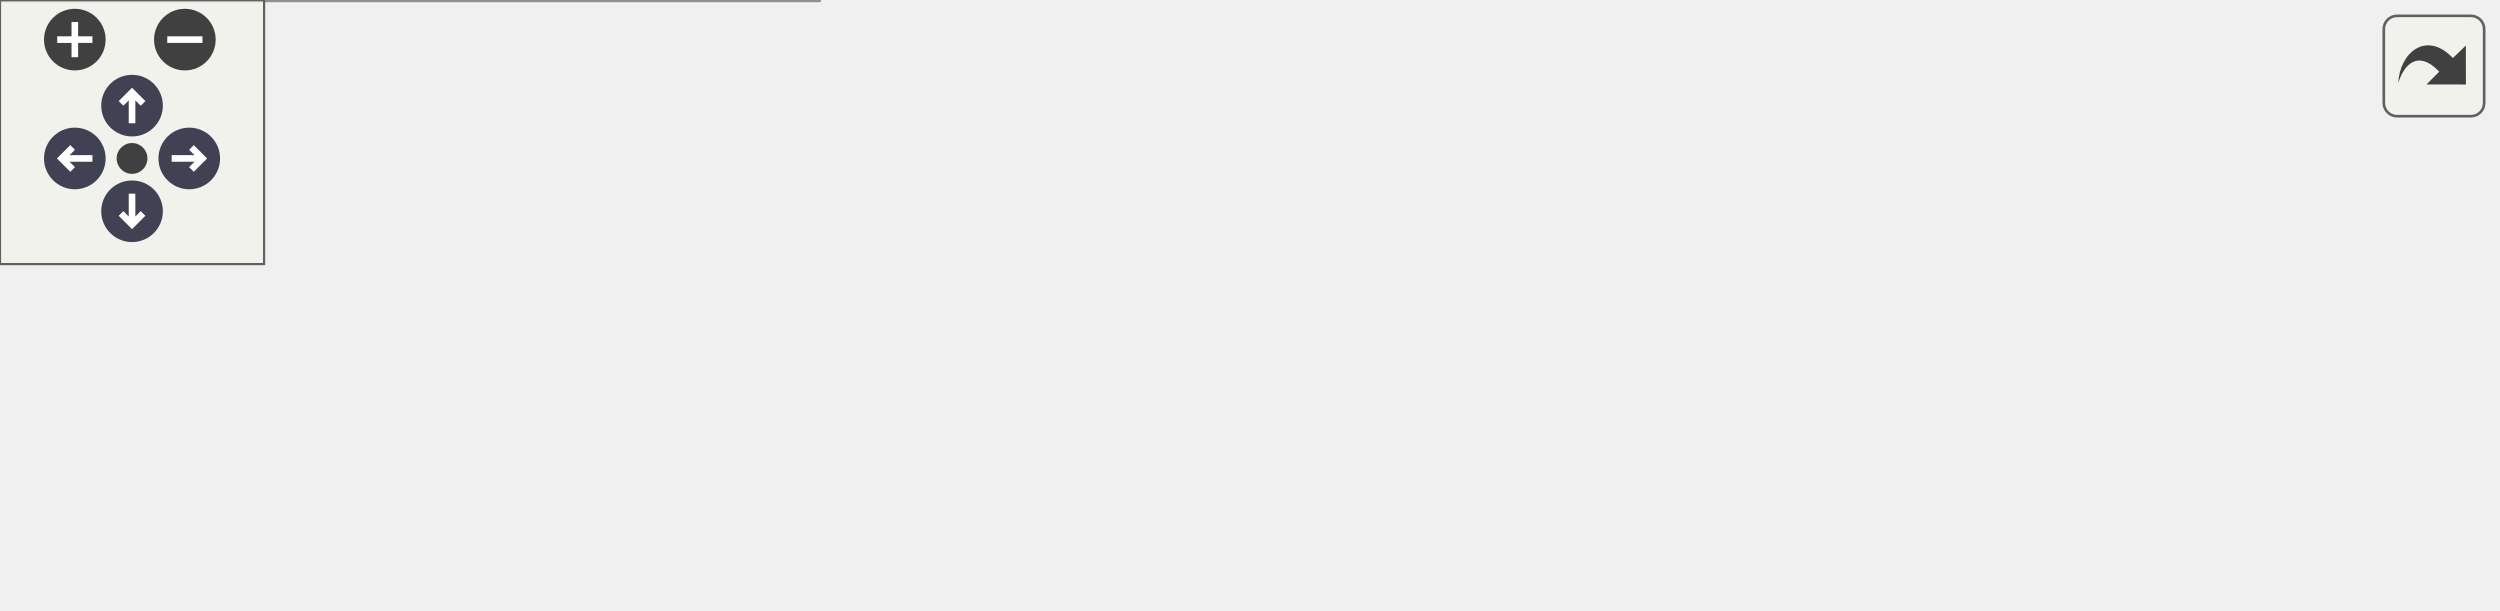
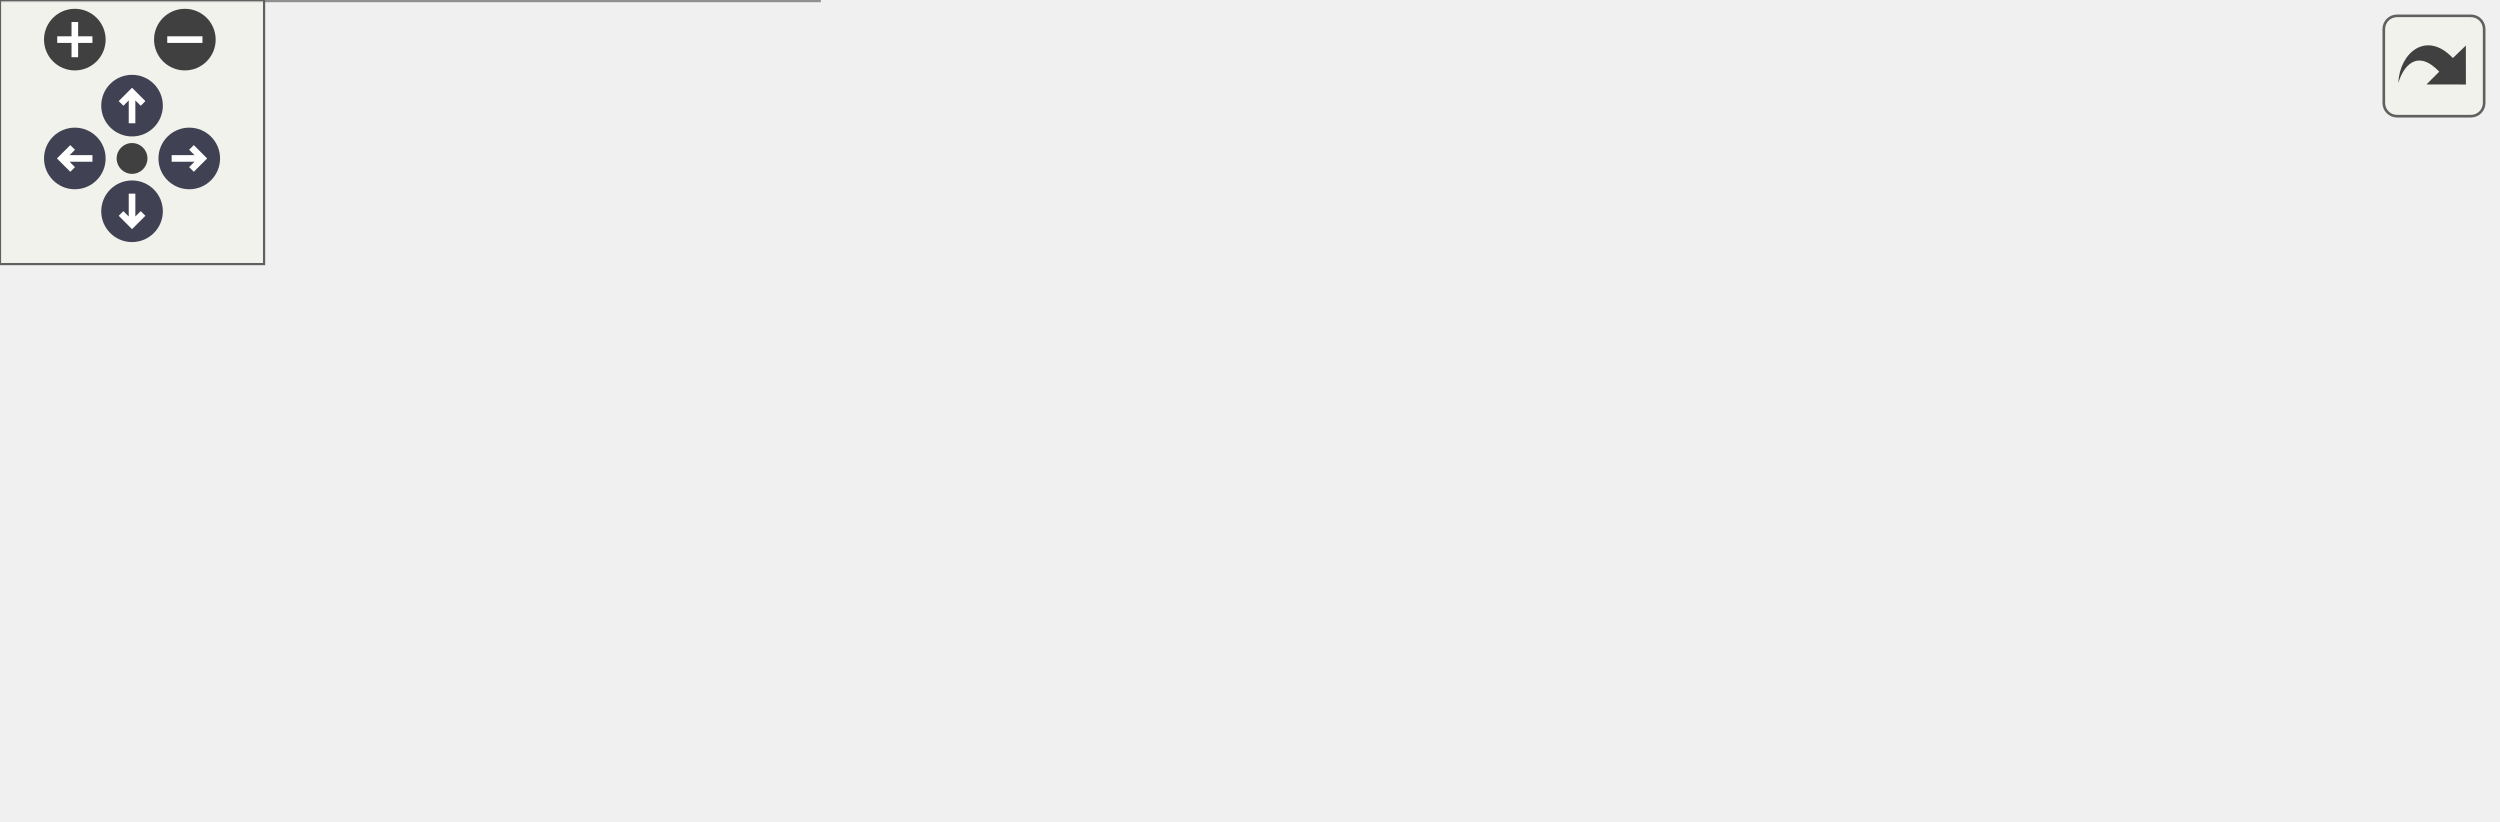
<svg xmlns="http://www.w3.org/2000/svg" xmlns:xlink="http://www.w3.org/1999/xlink" id="main" version="1.1" xml:space="preserve">
  <style type="text/css">
.node, .edge {opacity: 0.7;}
.node.selected, .edge.selected {opacity: 1;}
.edge:hover path { stroke: red; }
.edge:hover polygon { stroke: red; fill: red; }
</style>
  <defs>
    <circle id="rim" cx="0" cy="0" r="7" />
    <circle id="rim2" cx="0" cy="0" r="3.5" />
    <g id="zoomPlus">
      <use xlink:href="#rim" fill="#404040">
        <set attributeName="fill" to="#808080" begin="zoomplus.mouseover" end="zoomplus.mouseout" />
      </use>
      <path d="M-4,0h8M0,-4v8" fill="none" stroke="white" stroke-width="1.5" pointer-events="none" />
    </g>
    <g id="zoomMin">
      <use xlink:href="#rim" fill="#404040">
        <set attributeName="fill" to="#808080" begin="zoomminus.mouseover" end="zoomminus.mouseout" />
      </use>
      <path d="M-4,0h8" fill="none" stroke="white" stroke-width="1.5" pointer-events="none" />
    </g>
    <g id="arrowUp" transform="translate(30 24)">
      <use xlink:href="#rim" />
      <path pointer-events="none" fill="none" stroke="white" stroke-width="1.5" d="M0,-3.0v7 M-2.5,-0.5L0,-3.0L2.5,-0.5" />
    </g>
    <g id="arrowRight" transform="rotate(90) translate(36 -43)">
      <use xlink:href="#rim" />
      <path pointer-events="none" fill="none" stroke="white" stroke-width="1.5" d="M0,-3.0v7 M-2.5,-0.5L0,-3.0L2.5,-0.5" />
    </g>
    <g id="arrowDown" transform="rotate(180) translate(-30 -48)">
      <use xlink:href="#rim" />
      <path pointer-events="none" fill="none" stroke="white" stroke-width="1.5" d="M0,-3.0v7 M-2.5,-0.5L0,-3.0L2.5,-0.5" />
    </g>
    <g id="arrowLeft" transform="rotate(270) translate(-36 17)">
      <use xlink:href="#rim" />
      <path pointer-events="none" fill="none" stroke="white" stroke-width="1.5" d="M0,-3.0v7 M-2.5,-0.5L0,-3.0L2.5,-0.5" />
    </g>
    <g id="resetDef">
      <use xlink:href="#rim2" fill="#404040">
        <set attributeName="fill" to="#808080" begin="reset.mouseover" end="reset.mouseout" />
      </use>
    </g>
  </defs>
  <svg id="graph" class="graph">
    <g id="viewport">
      <g id="Node000001" class="node">
        <g id="a_Node000001">
          <a xlink:title=" ">
-             <polygon fill="#999999" stroke="#666666" points="567,-54 419,-54 419,-24 567,-24 567,-54" />
-             <text text-anchor="start" x="427" y="-42" font-family="Helvetica,sans-Serif" font-size="10.00">Guildmaster.Combat.Stats.</text>
-             <text text-anchor="middle" x="493" y="-31" font-family="Helvetica,sans-Serif" font-size="10.00">Stats</text>
+             <polygon fill="#999999" stroke="#666666" points="567,-78 419,-78 419,-48 567,-48 567,-78" />
+             <text text-anchor="start" x="427" y="-66" font-family="Helvetica,sans-Serif" font-size="10.00">Guildmaster.Combat.Stats.</text>
+             <text text-anchor="middle" x="493" y="-55" font-family="Helvetica,sans-Serif" font-size="10.00">Stats</text>
          </a>
        </g>
      </g>
      <g id="Node000002" class="node">
        <g id="a_Node000002">
          <a xlink:href="classGuildmaster_1_1Combat_1_1RuntimeUnitFactory.html#a261369f433994727bbd075e6520ac237" target="_top" xlink:title="Создать RuntimeUnit из SO-данных.">
-             <polygon fill="white" stroke="#666666" points="383,-54 222,-54 222,-24 383,-24 383,-54" />
-             <text text-anchor="start" x="230" y="-42" font-family="Helvetica,sans-Serif" font-size="10.00">Guildmaster.Combat.Runtime</text>
-             <text text-anchor="middle" x="302.5" y="-31" font-family="Helvetica,sans-Serif" font-size="10.00">UnitFactory.Create</text>
+             <polygon fill="white" stroke="#666666" points="383,-78 222,-78 222,-48 383,-48 383,-78" />
+             <text text-anchor="start" x="230" y="-66" font-family="Helvetica,sans-Serif" font-size="10.00">Guildmaster.Combat.Runtime</text>
+             <text text-anchor="middle" x="302.5" y="-55" font-family="Helvetica,sans-Serif" font-size="10.00">UnitFactory.Create</text>
          </a>
        </g>
      </g>
      <g id="edge1_Node000001_Node000002" class="edge">
        <g id="a_edge1_Node000001_Node000002">
          <a xlink:title=" ">
-             <path fill="none" stroke="#63b8ff" d="M408.61,-39C400.16,-39 391.58,-39 383.17,-39" />
-             <polygon fill="#63b8ff" stroke="#63b8ff" points="408.85,-42.5 418.85,-39 408.85,-35.5 408.85,-42.5" />
+             <path fill="none" stroke="#63b8ff" d="M408.61,-63C400.16,-63 391.58,-63 383.17,-63" />
+             <polygon fill="#63b8ff" stroke="#63b8ff" points="408.85,-66.5 418.85,-63 408.85,-59.5 408.85,-66.5" />
          </a>
        </g>
      </g>
      <g id="Node000003" class="node">
        <g id="a_Node000003">
+           <a xlink:href="classGuildmaster_1_1DevTools_1_1GuildmasterCommands.html#a2eb2cbfe58040010e7e08fb0dec1afca" target="_top" xlink:title="Заспавнить «Криоманта» (team 0) против кластера болванчиков (team 1) — срез §10.2.">
+             <polygon fill="white" stroke="#666666" points="186,-126 0,-126 0,-96 186,-96 186,-126" />
+             <text text-anchor="start" x="8" y="-114" font-family="Helvetica,sans-Serif" font-size="10.00">Guildmaster.DevTools.Guildmaster</text>
+             <text text-anchor="middle" x="93" y="-103" font-family="Helvetica,sans-Serif" font-size="10.00">Commands.SpawnCryomancer</text>
+           </a>
+         </g>
+       </g>
+       <g id="edge2_Node000002_Node000003" class="edge">
+         <g id="a_edge2_Node000002_Node000003">
+           <a xlink:title=" ">
+             <path fill="none" stroke="#63b8ff" d="M226.4,-80.37C204.28,-85.49 180.27,-91.04 158.85,-96" />
+             <polygon fill="#63b8ff" stroke="#63b8ff" points="227.46,-83.72 236.42,-78.06 225.88,-76.9 227.46,-83.72" />
+           </a>
+         </g>
+       </g>
+       <g id="Node000004" class="node">
+         <g id="a_Node000004">
          <a xlink:href="classGuildmaster_1_1DevTools_1_1GuildmasterCommands.html#a4f882498fd866ed62456644514bec367" target="_top" xlink:title="Заспавнить «Светлого пастыря» (team 0) + раненых союзников против болванчиков — срез §10....">
            <polygon fill="white" stroke="#666666" points="186,-78 0,-78 0,-48 186,-48 186,-78" />
            <text text-anchor="start" x="8" y="-66" font-family="Helvetica,sans-Serif" font-size="10.00">Guildmaster.DevTools.Guildmaster</text>
            <text text-anchor="middle" x="93" y="-55" font-family="Helvetica,sans-Serif" font-size="10.00">Commands.SpawnShepherd</text>
          </a>
        </g>
      </g>
-       <g id="edge2_Node000002_Node000003" class="edge">
-         <g id="a_edge2_Node000002_Node000003">
+       <g id="edge3_Node000002_Node000004" class="edge">
+         <g id="a_edge3_Node000002_Node000004">
          <a xlink:title=" ">
-             <path fill="none" stroke="#63b8ff" d="M211.67,-49.39C203.24,-50.37 194.69,-51.35 186.24,-52.33" />
-             <polygon fill="#63b8ff" stroke="#63b8ff" points="212.34,-52.84 221.87,-48.21 211.53,-45.88 212.34,-52.84" />
+             <path fill="none" stroke="#63b8ff" d="M211.67,-63C203.24,-63 194.69,-63 186.24,-63" />
+             <polygon fill="#63b8ff" stroke="#63b8ff" points="211.87,-66.5 221.87,-63 211.87,-59.5 211.87,-66.5" />
          </a>
        </g>
      </g>
-       <g id="Node000004" class="node">
-         <g id="a_Node000004">
+       <g id="Node000005" class="node">
+         <g id="a_Node000005">
          <a xlink:href="classGuildmaster_1_1DevTools_1_1GuildmasterCommands.html#a81741c7cedaddfdaada0ce90d723615b" target="_top" xlink:title="Заспавнить «Железного копейщика» (team 0) против кластера болванчиков (team 1) — срез шага 4.">
            <polygon fill="white" stroke="#666666" points="186,-30 0,-30 0,0 186,0 186,-30" />
            <text text-anchor="start" x="8" y="-18" font-family="Helvetica,sans-Serif" font-size="10.00">Guildmaster.DevTools.Guildmaster</text>
            <text text-anchor="middle" x="93" y="-7" font-family="Helvetica,sans-Serif" font-size="10.00">Commands.SpawnSpearman</text>
          </a>
        </g>
      </g>
-       <g id="edge3_Node000002_Node000004" class="edge">
-         <g id="a_edge3_Node000002_Node000004">
+       <g id="edge4_Node000002_Node000005" class="edge">
+         <g id="a_edge4_Node000002_Node000005">
          <a xlink:title=" ">
-             <path fill="none" stroke="#63b8ff" d="M211.67,-28.61C203.24,-27.63 194.69,-26.65 186.24,-25.67" />
-             <polygon fill="#63b8ff" stroke="#63b8ff" points="211.53,-32.12 221.87,-29.79 212.34,-25.16 211.53,-32.12" />
+             <path fill="none" stroke="#63b8ff" d="M226.4,-45.63C204.28,-40.51 180.27,-34.96 158.85,-30" />
+             <polygon fill="#63b8ff" stroke="#63b8ff" points="225.88,-49.1 236.42,-47.94 227.46,-42.28 225.88,-49.1" />
          </a>
        </g>
      </g>
    </g>
  </svg>
  <g id="navigator" transform="translate(0 0)" fill="#404254">
    <rect fill="#f2f5e9" fill-opacity="0.5" stroke="#606060" stroke-width=".5" x="0" y="0" width="60" height="60" />
    <use id="zoomplus" xlink:href="#zoomPlus" x="17" y="9" />
    <use id="zoomminus" xlink:href="#zoomMin" x="42" y="9" />
    <use id="reset" xlink:href="#resetDef" x="30" y="36" />
    <use id="arrowup" xlink:href="#arrowUp" x="0" y="0" />
    <use id="arrowright" xlink:href="#arrowRight" x="0" y="0" />
    <use id="arrowdown" xlink:href="#arrowDown" x="0" y="0" />
    <use id="arrowleft" xlink:href="#arrowLeft" x="0" y="0" />
  </g>
  <svg viewBox="0 0 15 15" width="100%" height="30px" preserveAspectRatio="xMaxYMin meet">
    <g id="arrow_out" transform="scale(0.3 0.3)">
      <a xlink:href="classGuildmaster_1_1Combat_1_1Stats_a6bab4f42d41719cdce2a3b76a64f24b6_icgraph_org.svg" target="_base">
        <rect id="button" ry="5" rx="5" y="6" x="6" height="38" width="38" fill="#f2f5e9" fill-opacity="0.5" stroke="#606060" stroke-width="1.0" />
        <path id="arrow" d="M 11.5,31.437 C 11.94,20.098 22.043,11.323 32.159,21.979 L 37.069,17.246 C 37.069,17.246 37.088,32 37.088,32 L 22.16,31.978 C 22.16,31.978 26.998,27.14 26.998,27.14 C 18.529,18.264 13.292,25.23 11.5,31.437 z" style="fill:#404040;" />
      </a>
    </g>
  </svg>
  <style type="text/css">

[data-mouse-over-selected='false'] { opacity: 0.7; }
[data-mouse-over-selected='true']  { opacity: 1.0; }

</style>
</svg>
